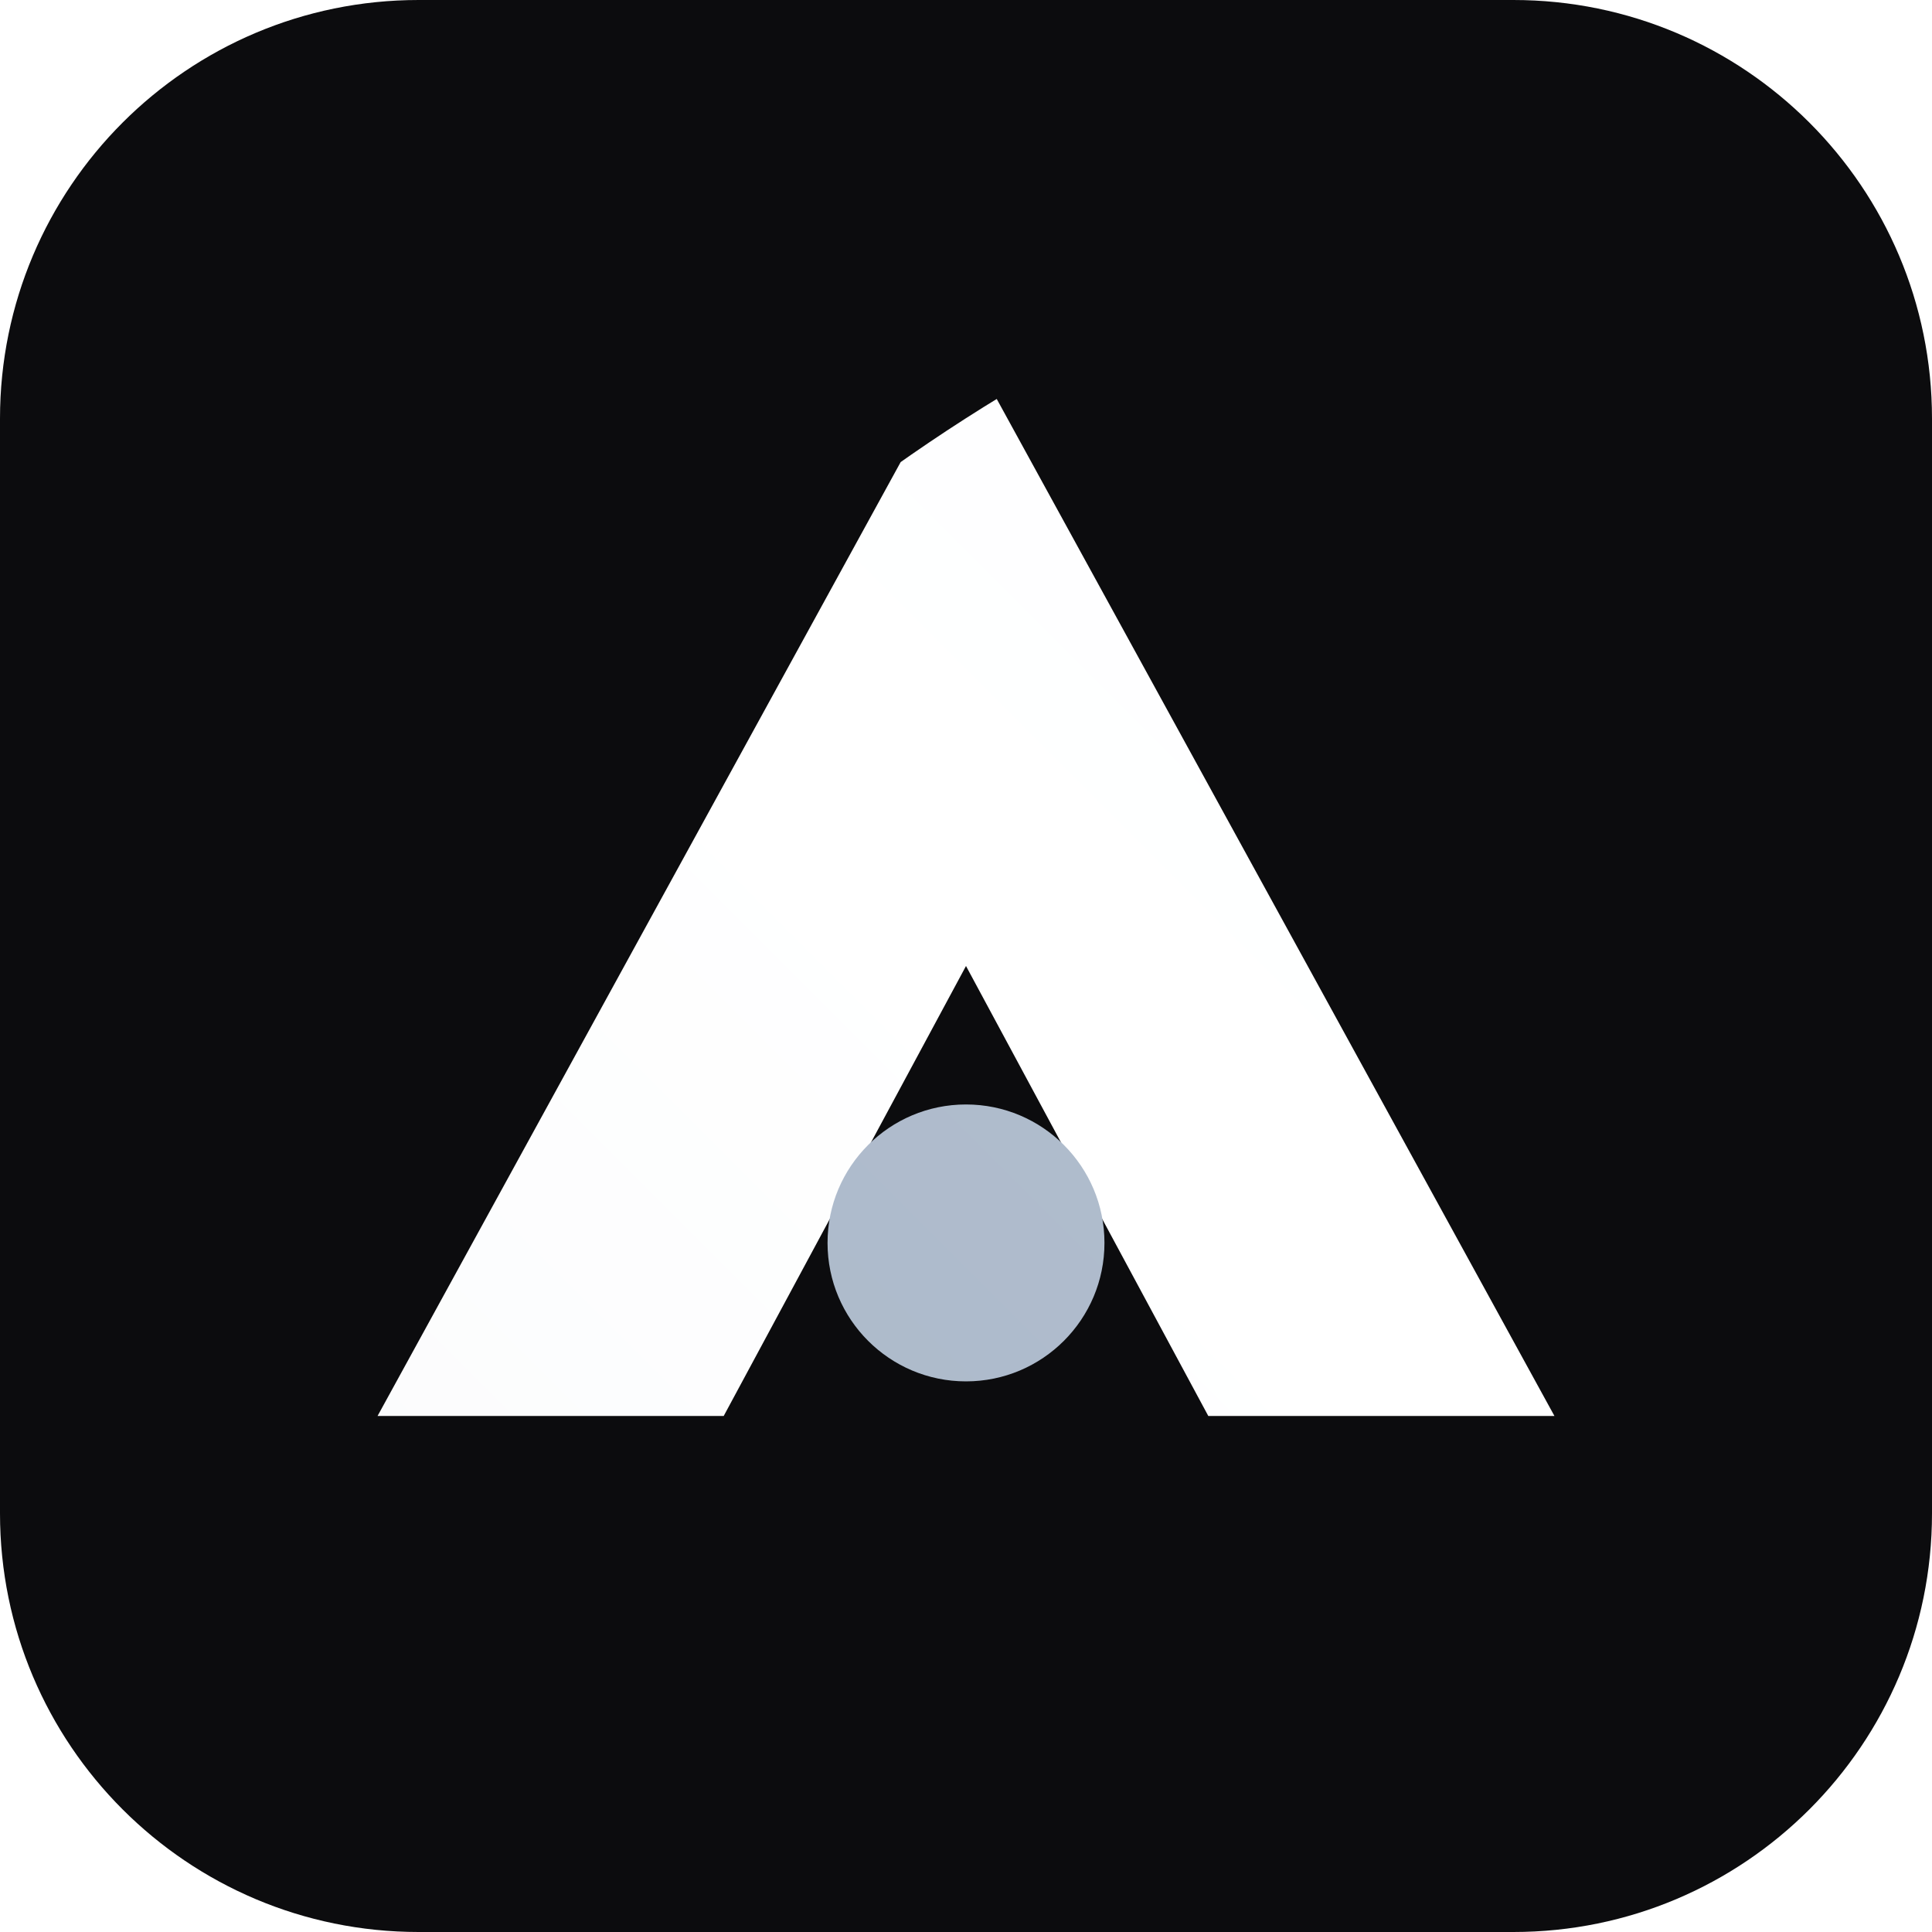
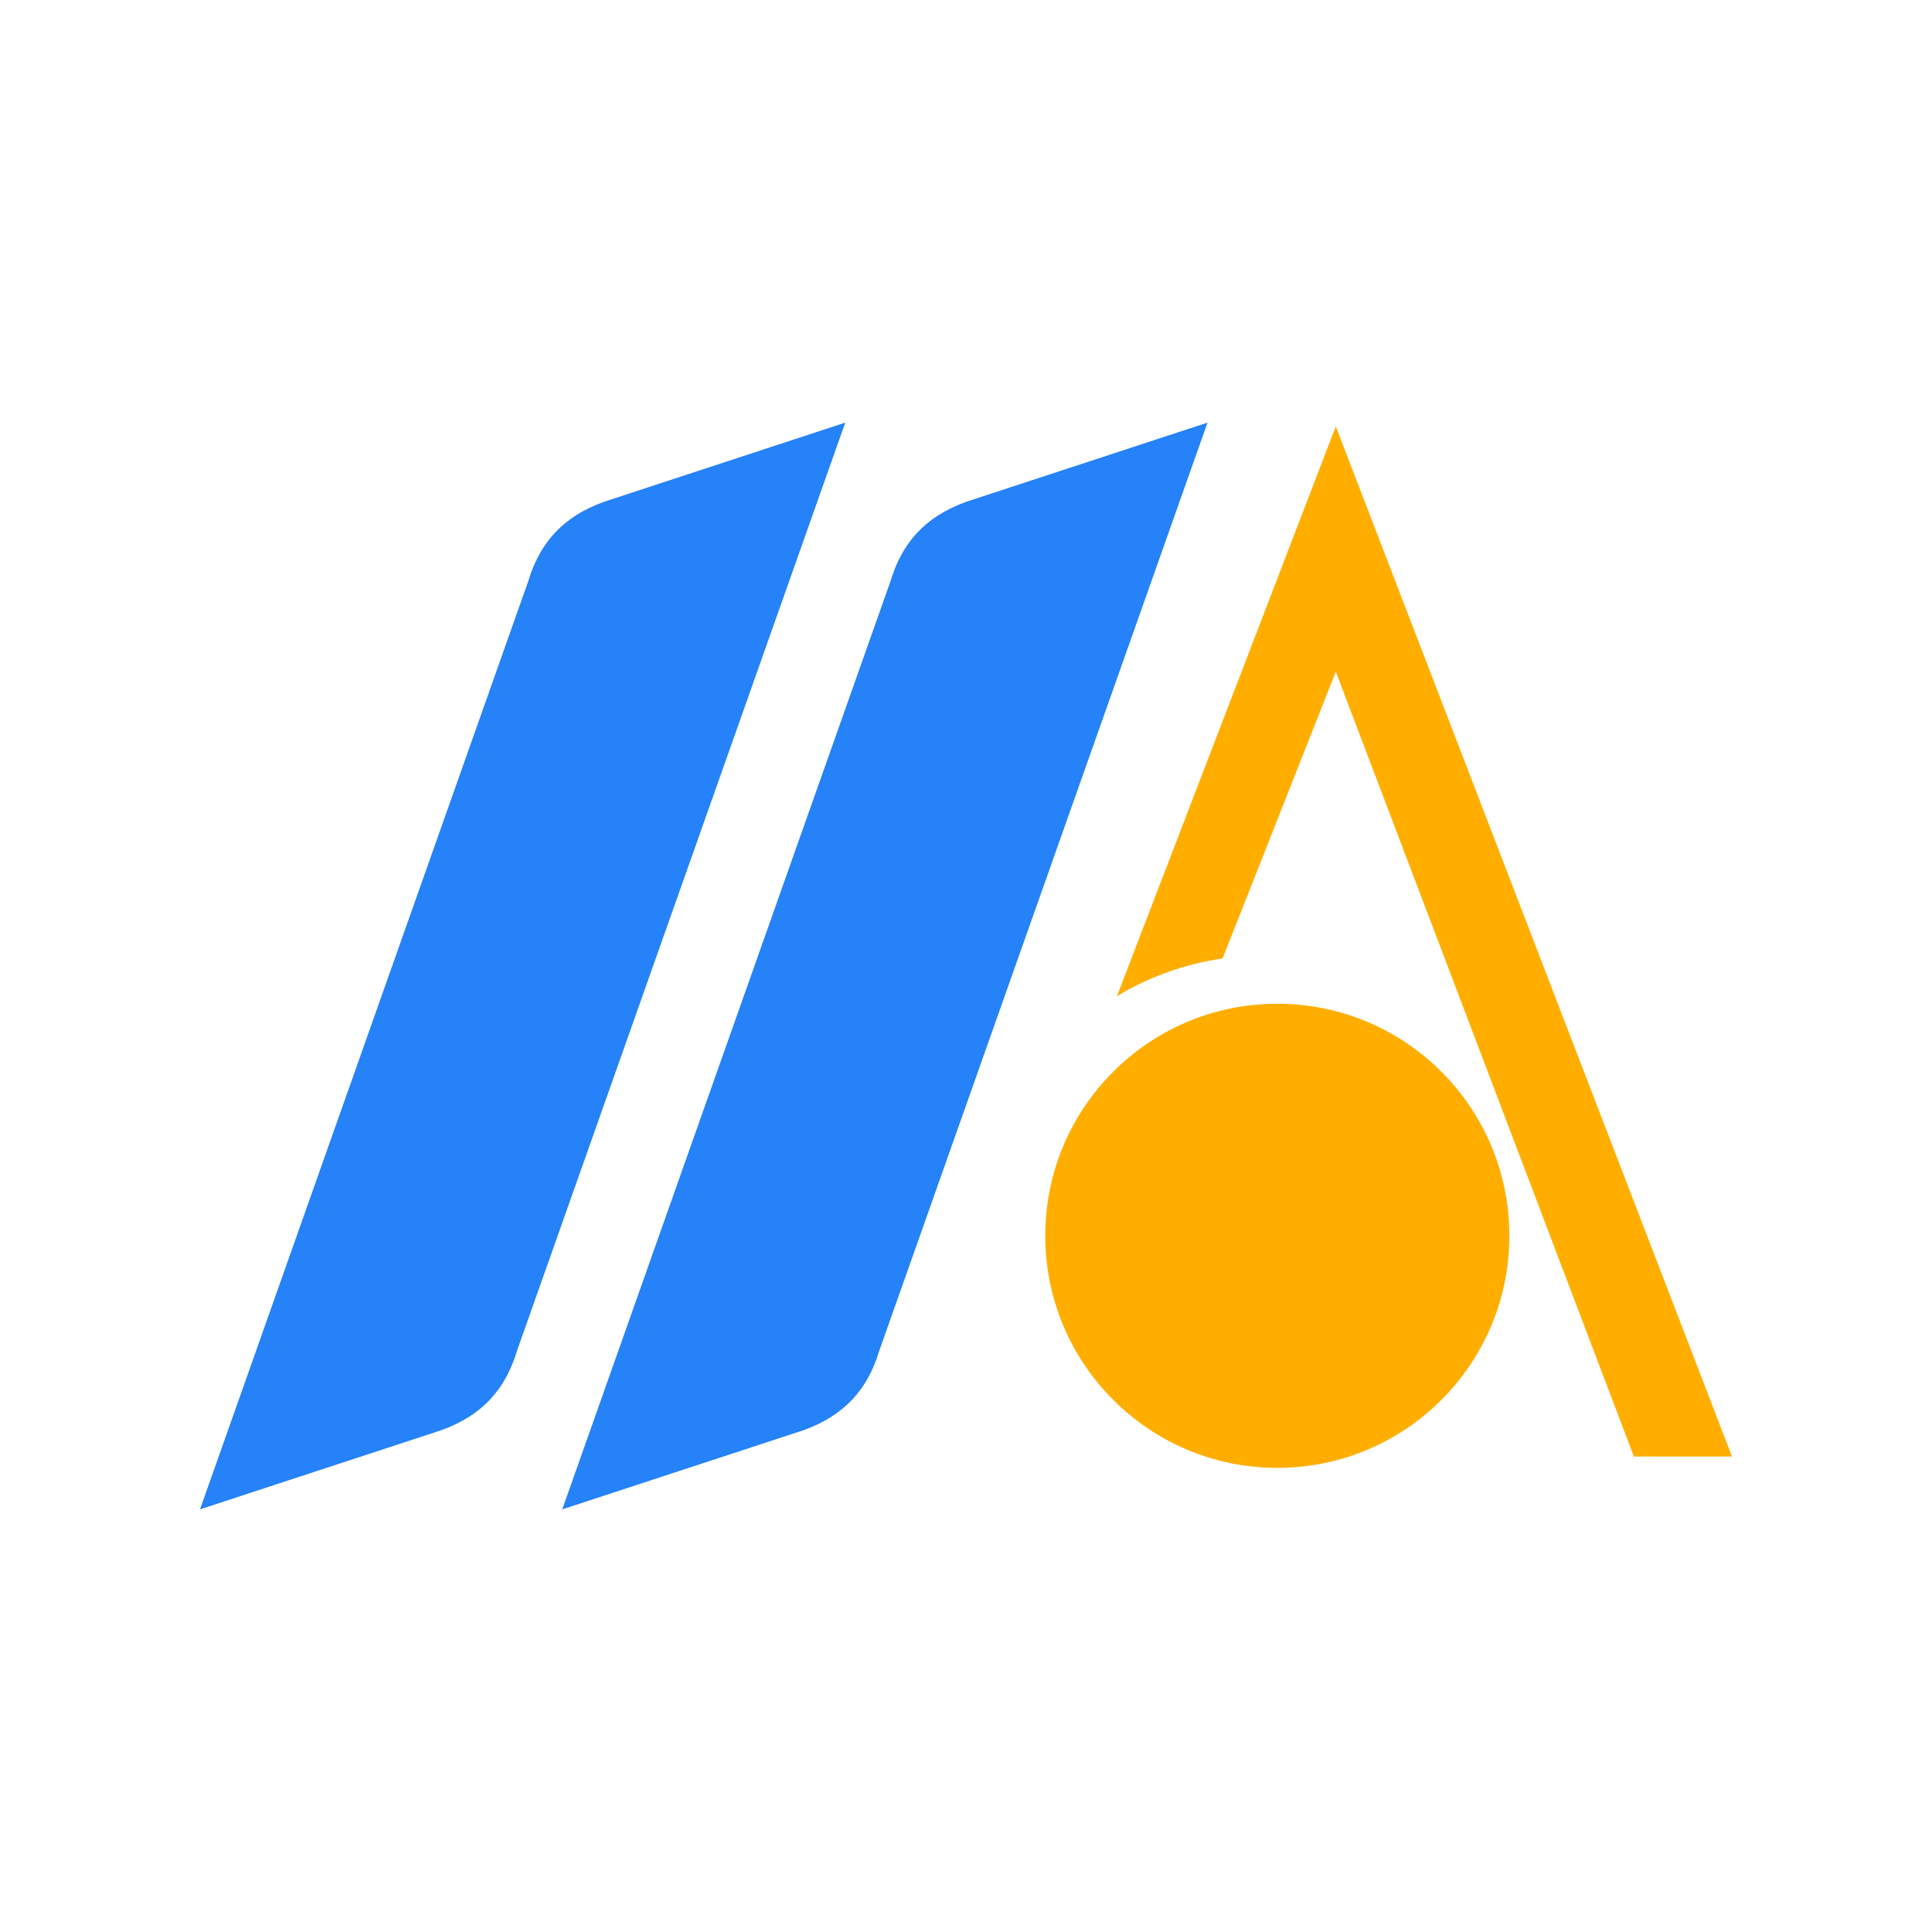
- <svg xmlns="http://www.w3.org/2000/svg" width="120" height="120" viewBox="0 0 120 120" fill="none" aria-hidden="true">
-   <defs>
-     <linearGradient id="dl-outer" x1="0" y1="120" x2="120" y2="0" gradientUnits="userSpaceOnUse">
-       <stop offset="0" stop-color="#E2E8F0" />
-       <stop offset="0.5" stop-color="#FFFFFF" />
-       <stop offset="1" stop-color="#F1F5F9" />
-     </linearGradient>
-     <linearGradient id="dl-inner" x1="0" y1="120" x2="120" y2="0" gradientUnits="userSpaceOnUse">
-       <stop offset="0" stop-color="#94A3B8" />
-       <stop offset="1" stop-color="#CBD5E1" />
-     </linearGradient>
-     <clipPath id="dl-clip">
-       <rect width="120" height="120" rx="26" ry="26" />
-     </clipPath>
-   </defs>
-   <rect width="120" height="120" rx="26" ry="26" fill="#0c0c0e" />
-   <g transform="translate(8.4 8.4) scale(4.3)" clip-path="url(#dl-clip)">
-     <path d="M12 3L3.5 18.5H8.5L12 12L15.5 18.5H20.5L12 3Z" fill="url(#dl-outer)" />
-     <circle cx="12" cy="16" r="2" fill="url(#dl-inner)" />
-   </g>
+ <svg xmlns="http://www.w3.org/2000/svg" viewBox="0 0 512 512" width="512" height="512">
+   <path d="M 224 112 L 160 133 C 149 137 143 144 140 154 L 53 400 L 117 379 C 128 375 134 368 137 358 Z" fill="#2582F8" />
+   <path d="M 320 112 L 256 133 C 245 137 239 144 236 154 L 149 400 L 213 379 C 224 375 230 368 233 358 Z" fill="#2582F8" />
+   <circle cx="338.5" cy="327.5" r="61.5" fill="#FFAE00" />
+   <path d="M 354 113 L 459 386 L 433 386 L 354 178 L 324 254 A 75 75 0 0 0 296 264 Z" fill="#FFAE00" />
</svg>
